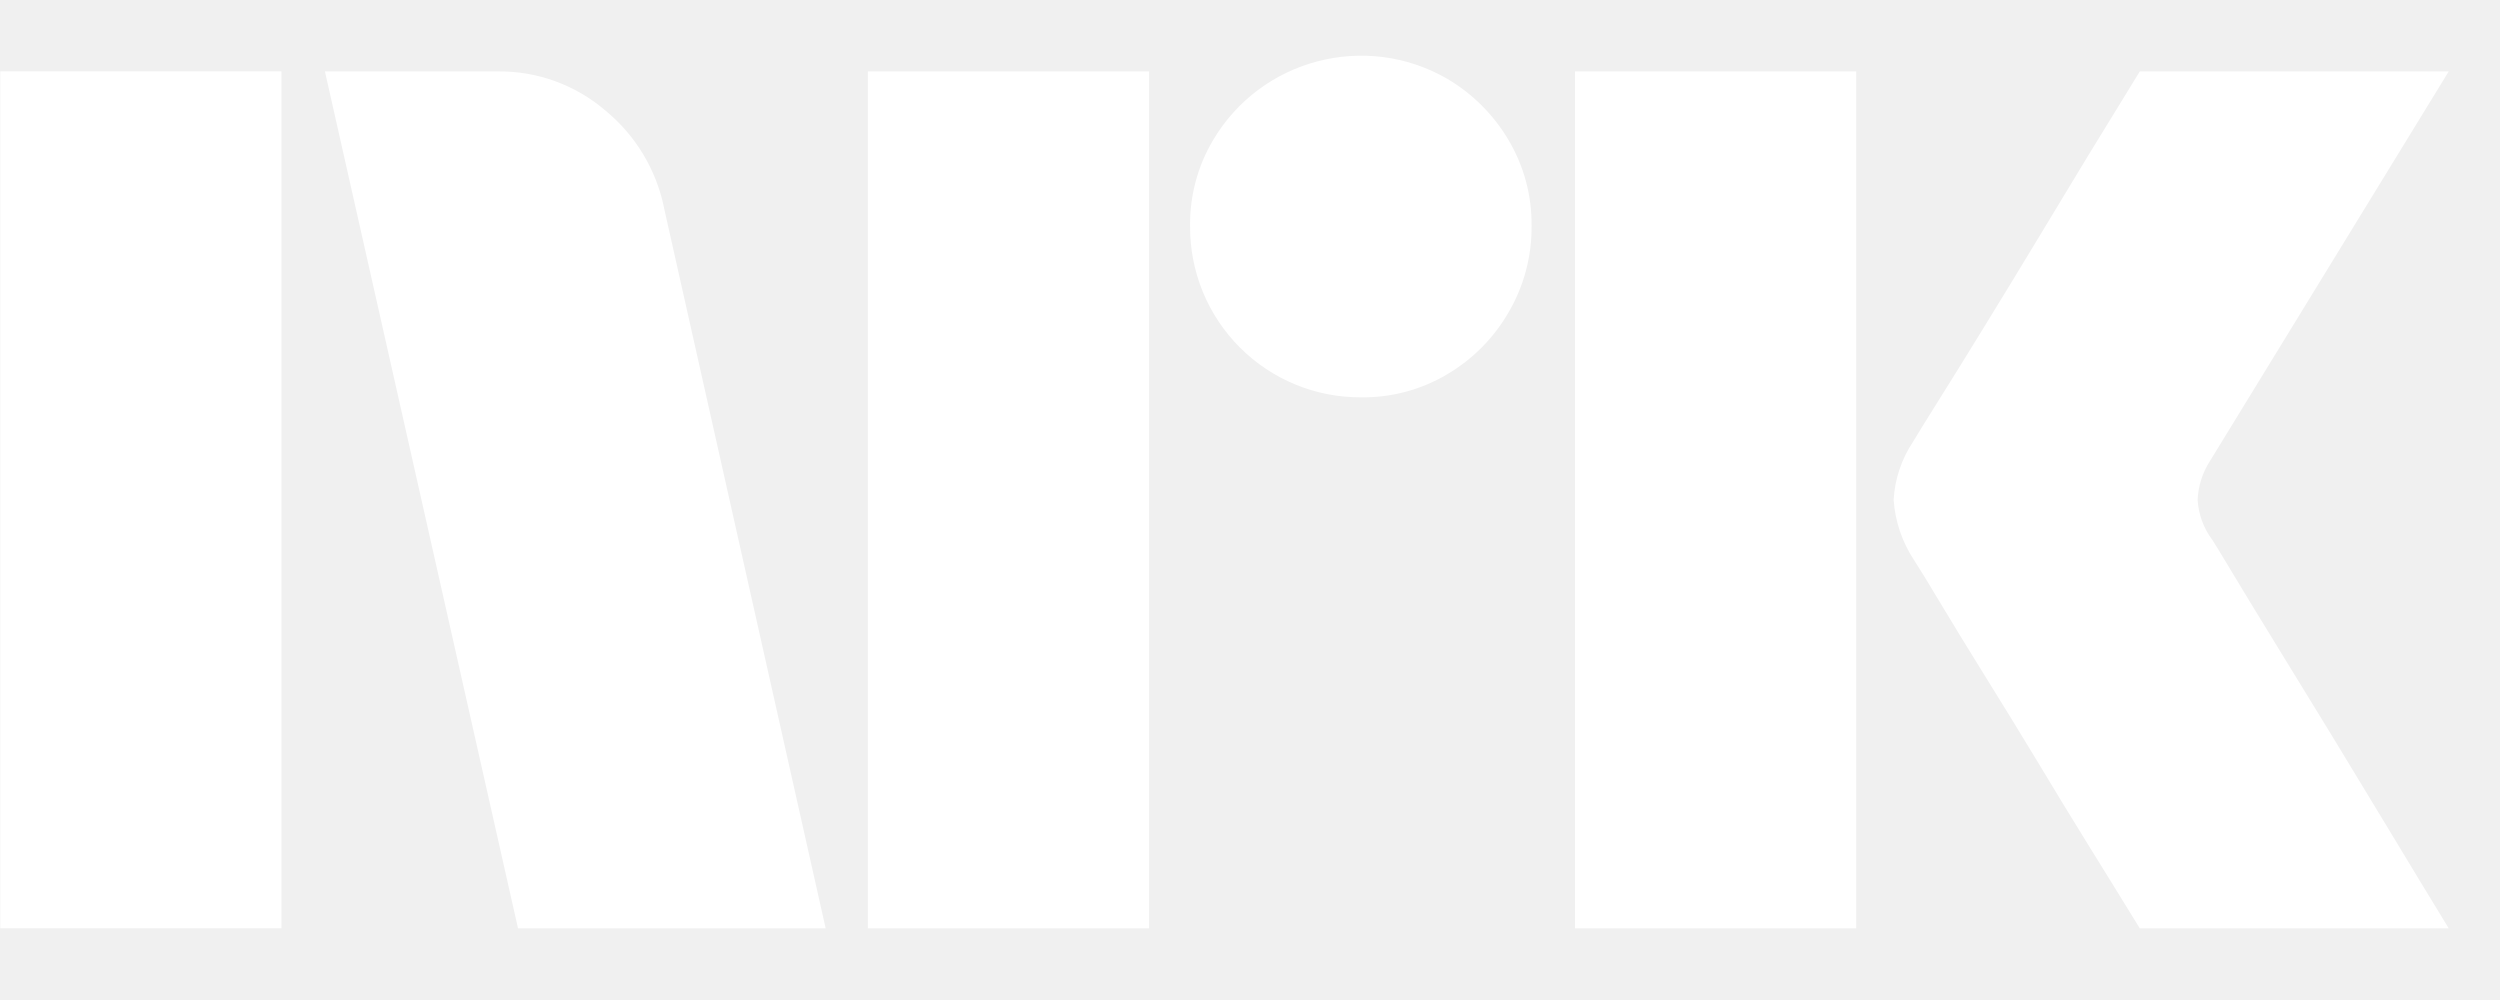
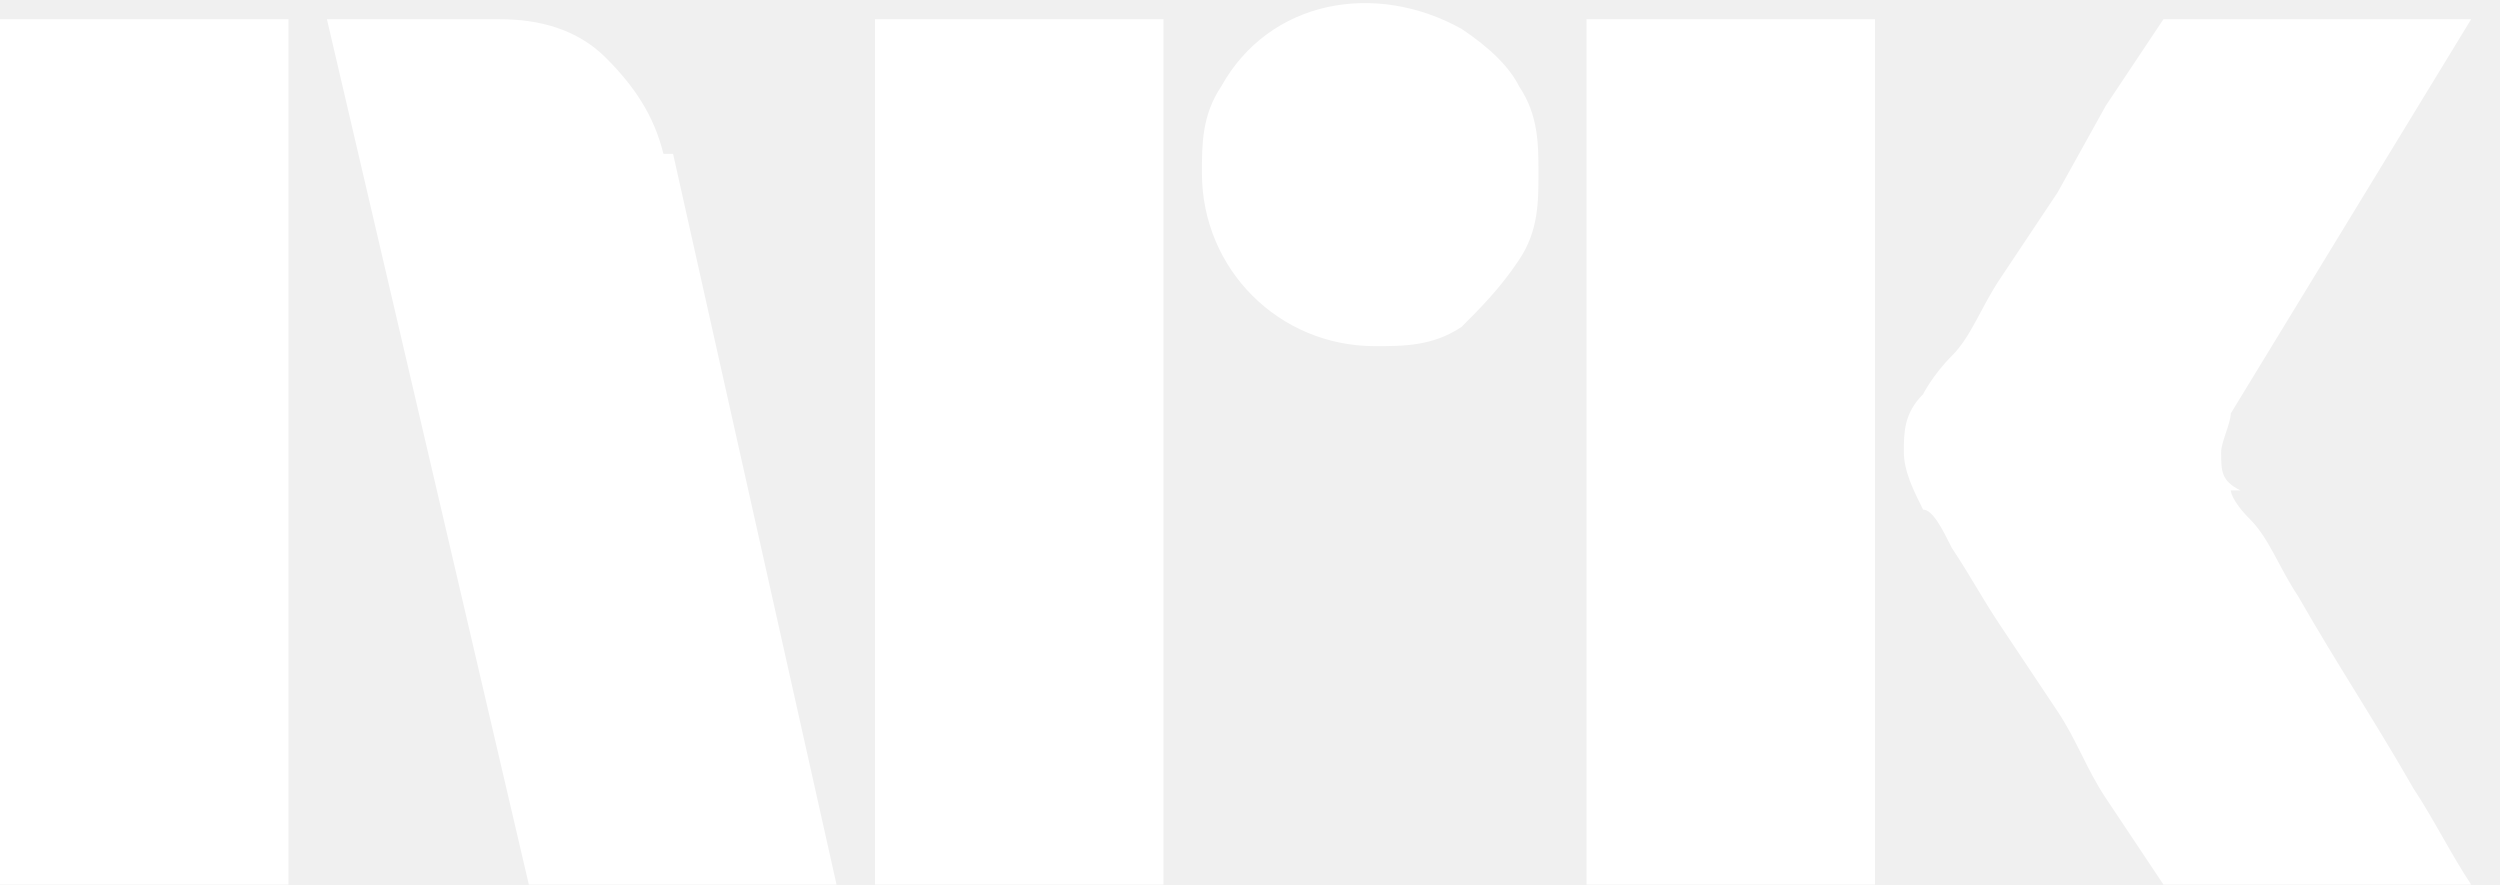
- <svg viewBox="0 0 35 14" class="nrk-logo-nrk" width="2.188em" height="0.875em" fill="#fff" aria-hidden="true" focusable="false">
-   <path d="M0 12.999v-12h3.937v12H0Zm9.294-10.09L11.558 13H7.25l-2.704-12h2.417a2.276 2.276 0 0 1 1.513.55c.42.346.71.826.819 1.36ZM12.149 13v-12h3.938v12h-3.938Zm6.912-7.436a2.382 2.382 0 0 1-2.4-2.4 2.301 2.301 0 0 1 .321-1.2 2.41 2.41 0 0 1 3.278-.862c.356.21.653.506.862.862.215.363.326.778.321 1.2a2.35 2.35 0 0 1-.321 1.208 2.4 2.4 0 0 1-.862.87 2.3 2.3 0 0 1-1.2.322Zm2.99 7.436v-12h3.938v12h-3.937Zm8.923-5.442c.01.012.095.15.253.414s.364.602.617 1.014a314.615 314.615 0 0 1 1.597 2.62c.247.41.529.876.845 1.394H29.96c-.27-.44-.516-.837-.736-1.192-.22-.355-.453-.738-.7-1.149-.248-.41-.493-.81-.736-1.2-.242-.389-.45-.73-.625-1.022-.175-.293-.296-.49-.363-.592A1.747 1.747 0 0 1 26.513 7c.016-.29.11-.57.27-.811.067-.113.191-.313.371-.6s.392-.628.634-1.023c.242-.394.488-.797.736-1.208l.7-1.158.736-1.2h4.326L30.94 6.46a1.08 1.08 0 0 0-.17.54c.012.202.083.396.204.558Z" />
+ <svg xmlns="http://www.w3.org/2000/svg" viewBox="0 0 26 9.2">
+   <path d="m0 9.2v-9h3v9zm7-7.6 1.7 7.6h-3.2l-2.1-9h1.8c.4 0 .8.1 1.1.4s.5.6.6 1zm2.1 7.6v-9h3v9zm5.2-5.6c-1 0-1.8-.8-1.8-1.8 0-.3 0-.6.2-.9.5-.9 1.6-1.1 2.5-.6.3.2.5.4.6.6.2.3.2.6.2.9s0 .6-.2.9-.4.5-.6.7c-.3.2-.6.2-.9.2zm2.2 5.6v-9h3v9zm6.7-4.1s0 .1.2.3.3.5.5.8c.4.7.8 1.3 1.2 2 .2.3.4.7.6 1h-3.2c-.2-.3-.4-.6-.6-.9s-.3-.6-.5-.9-.4-.6-.6-.9-.3-.5-.5-.8c-.1-.2-.2-.4-.3-.4-.1-.2-.2-.4-.2-.6s0-.4.2-.6c0 0 .1-.2.3-.4s.3-.5.5-.8.4-.6.6-.9l.5-.9.6-.9h3.2l-2.5 4.1c0 .1-.1.3-.1.4 0 .2 0 .3.2.4z" fill="#fff" />
</svg>
